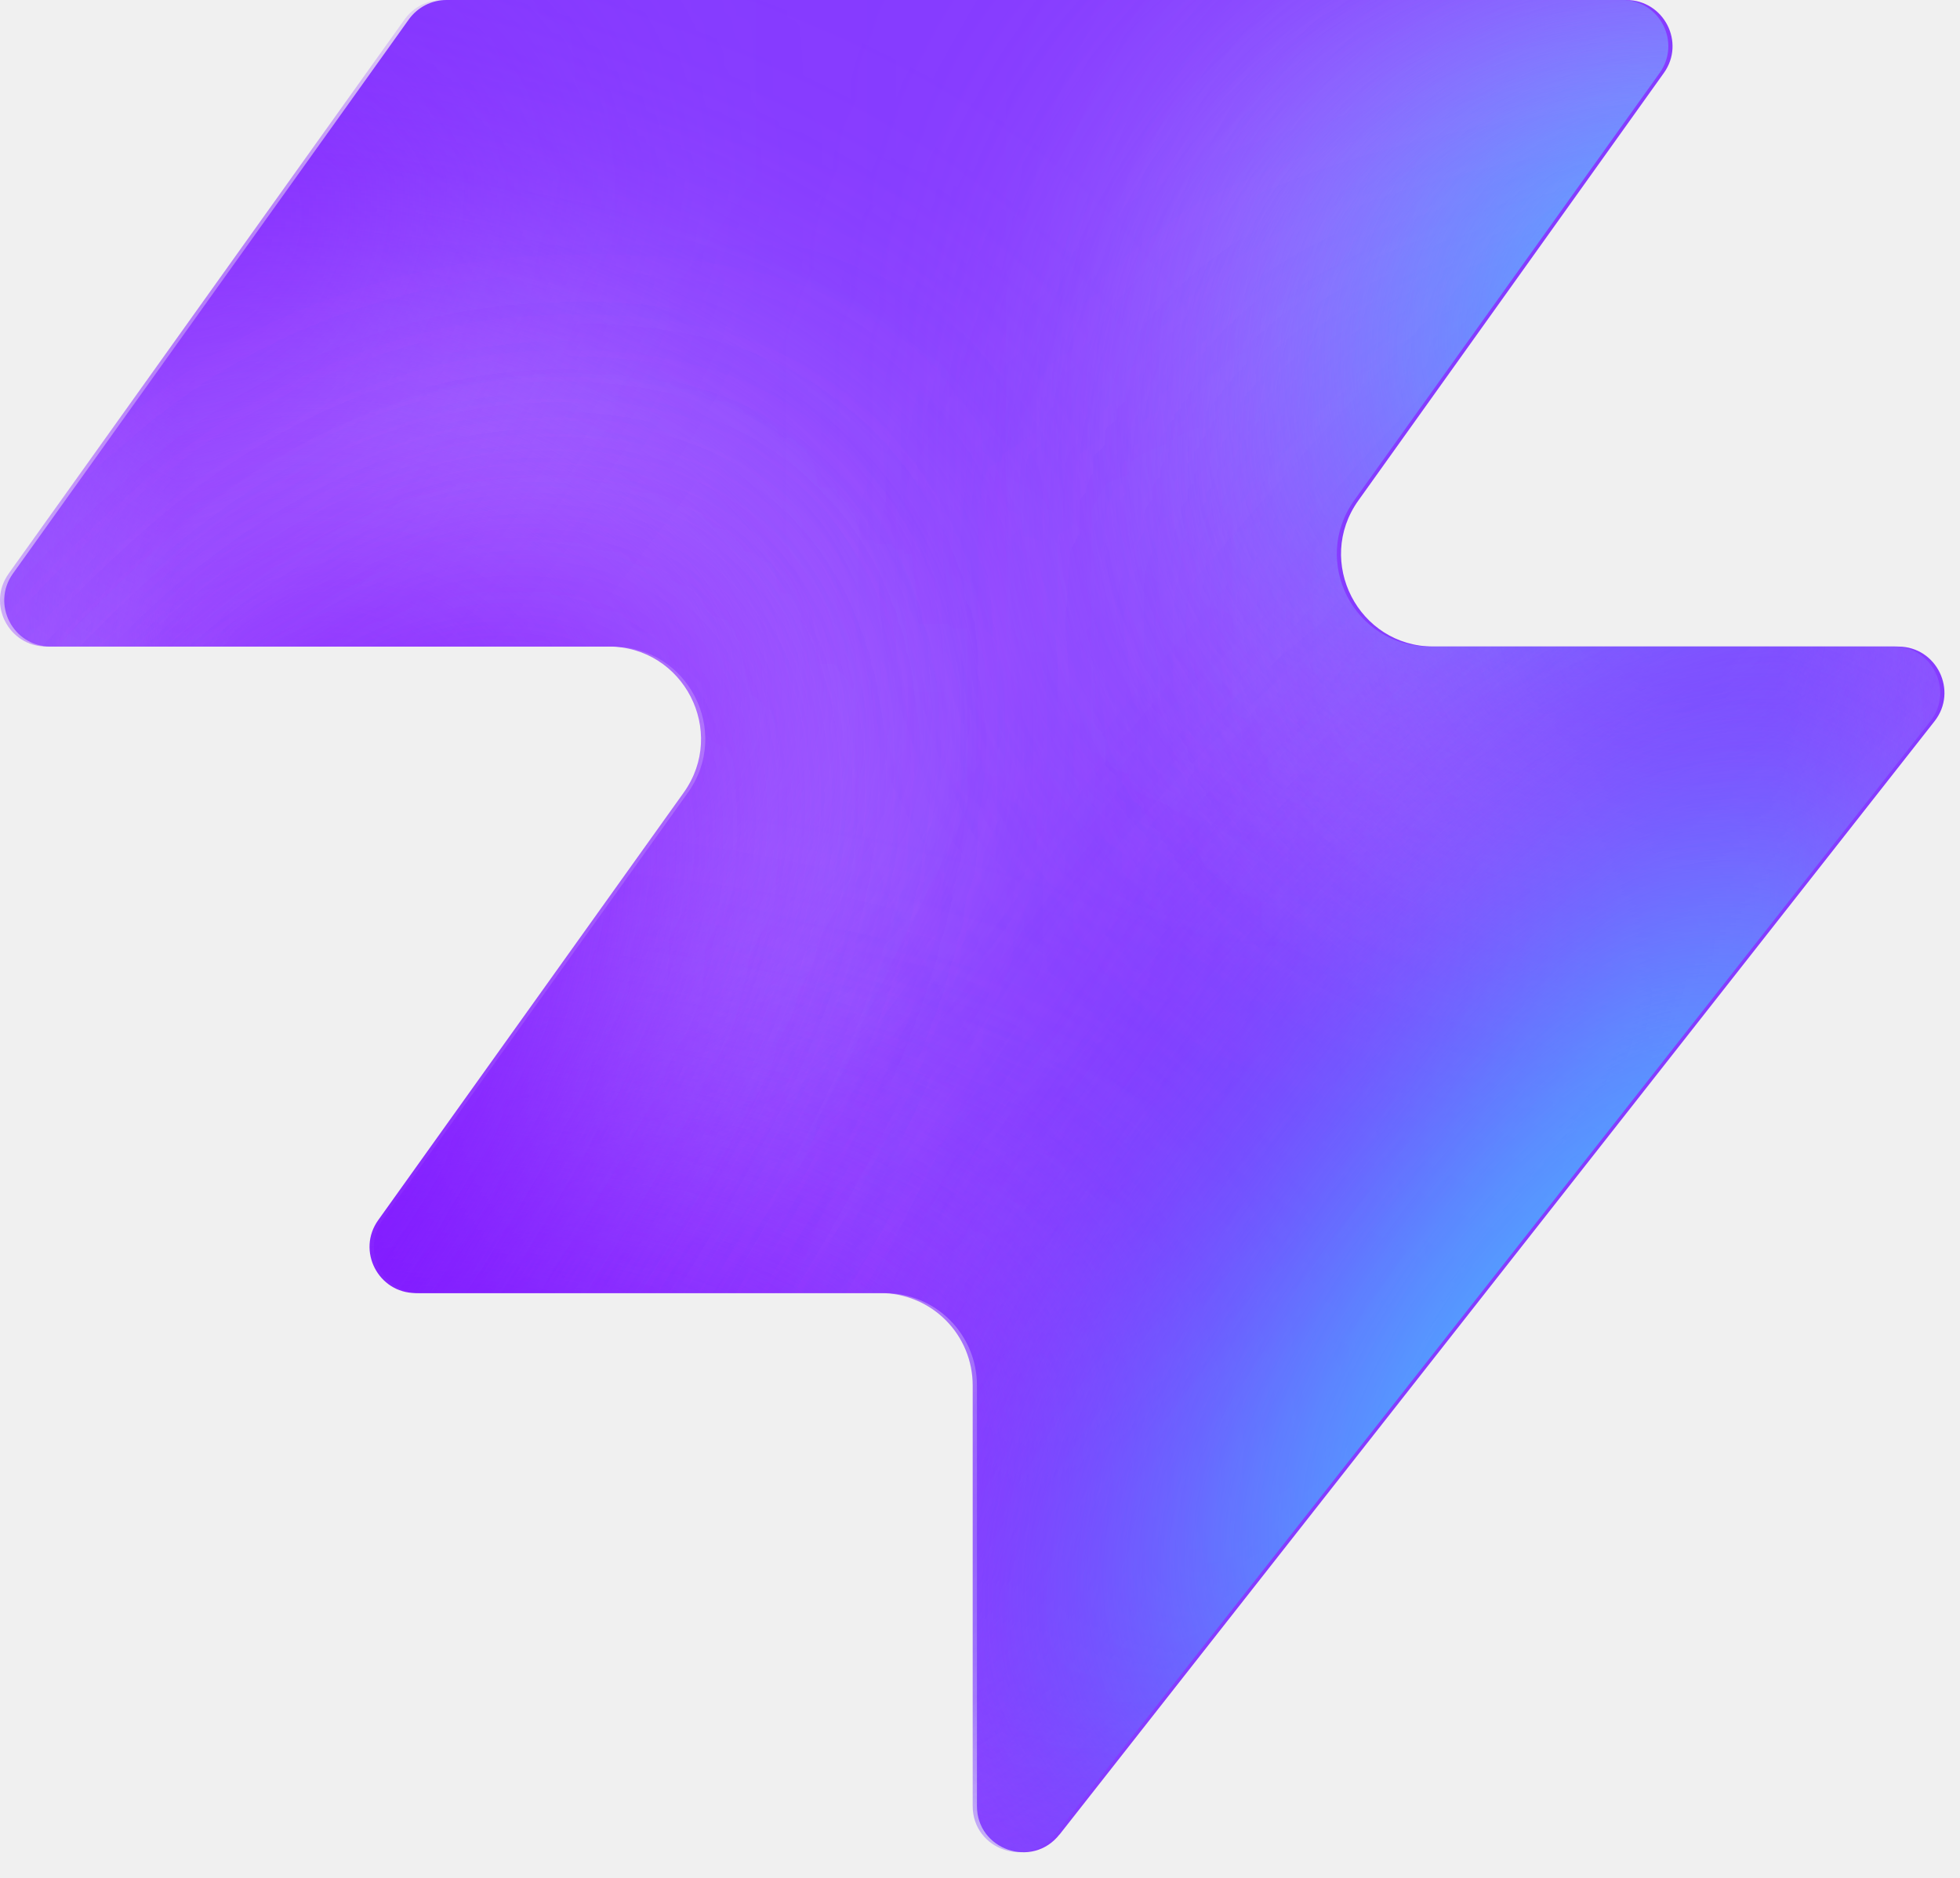
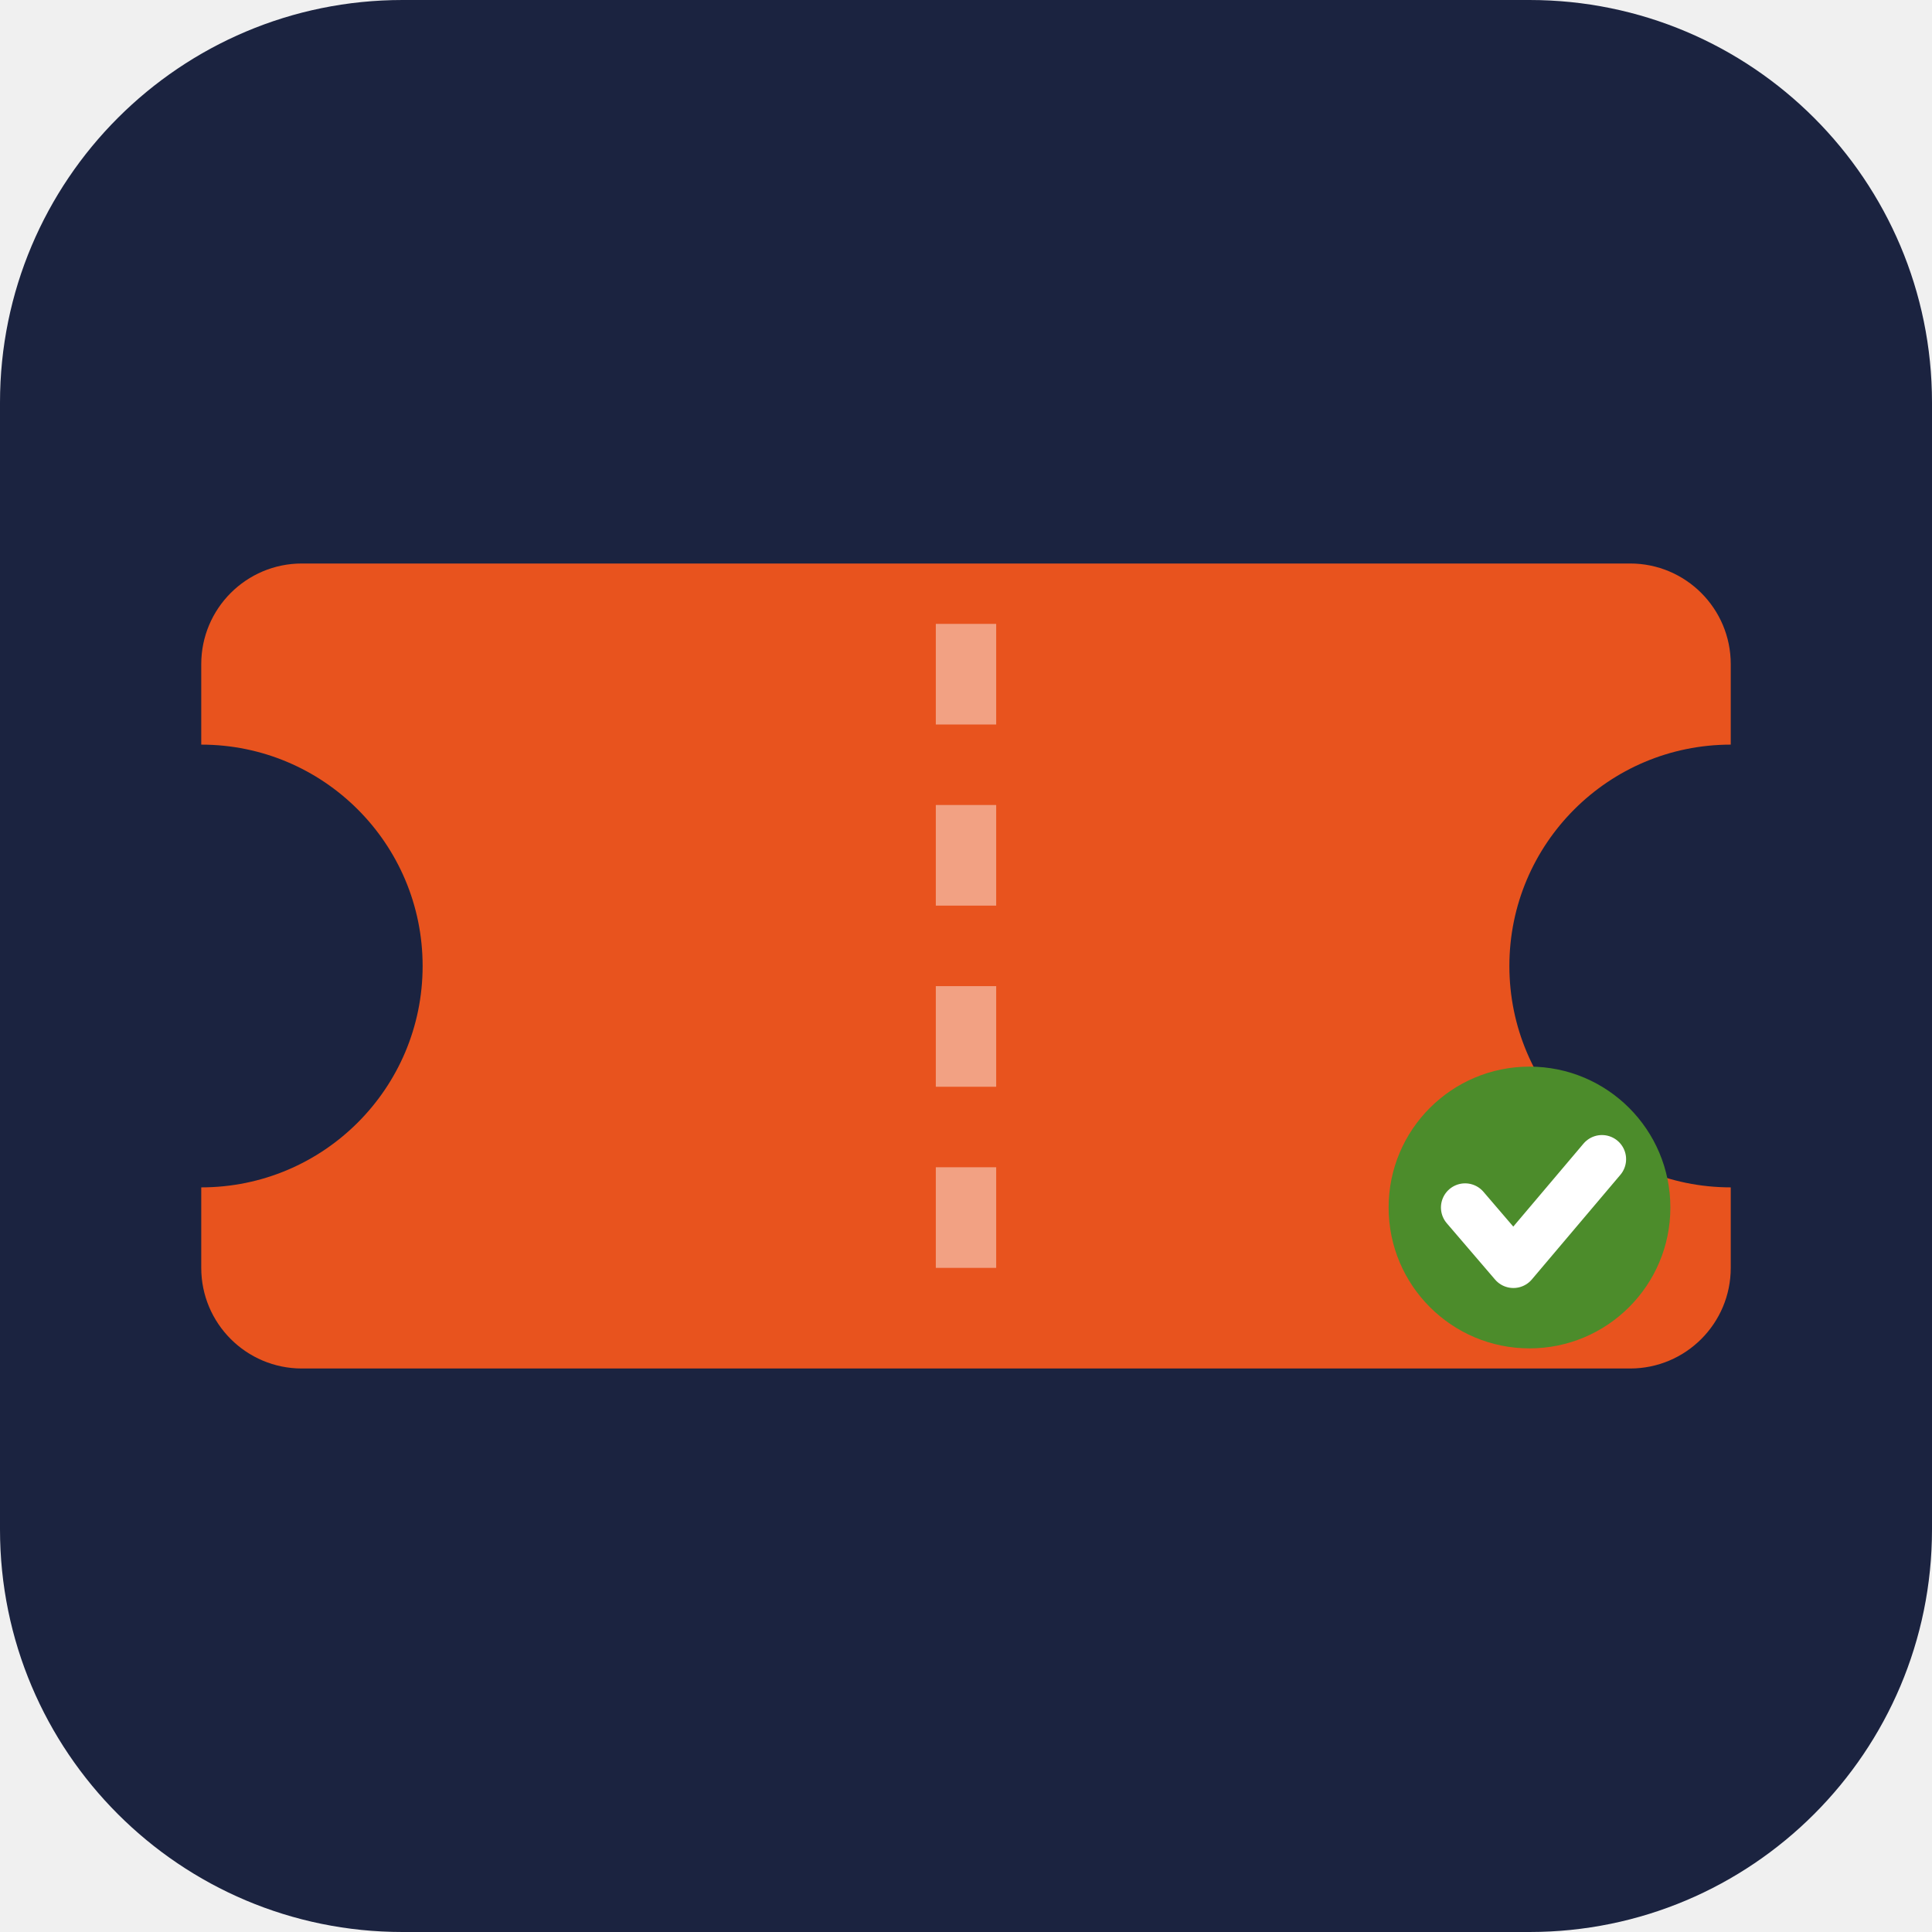
- <svg xmlns="http://www.w3.org/2000/svg" width="48" height="46" fill="none" viewBox="0 0 48 46">
-   <path fill="#863bff" d="M25.946 44.938c-.664.845-2.021.375-2.021-.698V33.937a2.26 2.26 0 0 0-2.262-2.262H10.287c-.92 0-1.456-1.04-.92-1.788l7.48-10.471c1.07-1.497 0-3.578-1.842-3.578H1.237c-.92 0-1.456-1.04-.92-1.788L10.013.474c.214-.297.556-.474.92-.474h28.894c.92 0 1.456 1.04.92 1.788l-7.48 10.471c-1.07 1.498 0 3.579 1.842 3.579h11.377c.943 0 1.473 1.088.89 1.83L25.947 44.94z" style="fill:#863bff;fill:color(display-p3 .525 .23 1);fill-opacity:1" />
-   <mask id="a" width="48" height="46" x="0" y="0" maskUnits="userSpaceOnUse" style="mask-type:alpha">
-     <path fill="#000" d="M25.842 44.938c-.664.844-2.021.375-2.021-.698V33.937a2.26 2.26 0 0 0-2.262-2.262H10.183c-.92 0-1.456-1.04-.92-1.788l7.48-10.471c1.07-1.498 0-3.579-1.842-3.579H1.133c-.92 0-1.456-1.04-.92-1.787L9.91.473c.214-.297.556-.474.92-.474h28.894c.92 0 1.456 1.04.92 1.788l-7.48 10.471c-1.07 1.498 0 3.578 1.842 3.578h11.377c.943 0 1.473 1.088.89 1.832L25.843 44.94z" style="fill:#000;fill-opacity:1" />
-   </mask>
-   <g mask="url(#a)">
-     <g filter="url(#b)">
-       <ellipse cx="5.508" cy="14.704" fill="#ede6ff" rx="5.508" ry="14.704" style="fill:#ede6ff;fill:color(display-p3 .927 .903 1);fill-opacity:1" transform="matrix(.00324 1 1 -.00324 -4.47 31.516)" />
-     </g>
-     <g filter="url(#c)">
-       <ellipse cx="10.399" cy="29.851" fill="#ede6ff" rx="10.399" ry="29.851" style="fill:#ede6ff;fill:color(display-p3 .927 .903 1);fill-opacity:1" transform="matrix(.00324 1 1 -.00324 -39.328 7.883)" />
-     </g>
-     <g filter="url(#d)">
-       <ellipse cx="5.508" cy="30.487" fill="#7e14ff" rx="5.508" ry="30.487" style="fill:#7e14ff;fill:color(display-p3 .492 .077 1);fill-opacity:1" transform="rotate(89.814 -25.913 -14.639)scale(1 -1)" />
-     </g>
-     <g filter="url(#e)">
-       <ellipse cx="5.508" cy="30.599" fill="#7e14ff" rx="5.508" ry="30.599" style="fill:#7e14ff;fill:color(display-p3 .492 .077 1);fill-opacity:1" transform="rotate(89.814 -32.644 -3.334)scale(1 -1)" />
-     </g>
-     <g filter="url(#f)">
-       <ellipse cx="5.508" cy="30.599" fill="#7e14ff" rx="5.508" ry="30.599" style="fill:#7e14ff;fill:color(display-p3 .492 .077 1);fill-opacity:1" transform="matrix(.00324 1 1 -.00324 -34.34 30.47)" />
-     </g>
-     <g filter="url(#g)">
-       <ellipse cx="14.072" cy="22.078" fill="#ede6ff" rx="14.072" ry="22.078" style="fill:#ede6ff;fill:color(display-p3 .927 .903 1);fill-opacity:1" transform="rotate(93.35 24.506 48.493)scale(-1 1)" />
-     </g>
-     <g filter="url(#h)">
-       <ellipse cx="3.47" cy="21.501" fill="#7e14ff" rx="3.47" ry="21.501" style="fill:#7e14ff;fill:color(display-p3 .492 .077 1);fill-opacity:1" transform="rotate(89.009 28.708 47.59)scale(-1 1)" />
-     </g>
-     <g filter="url(#i)">
-       <ellipse cx="3.47" cy="21.501" fill="#7e14ff" rx="3.47" ry="21.501" style="fill:#7e14ff;fill:color(display-p3 .492 .077 1);fill-opacity:1" transform="rotate(89.009 28.708 47.59)scale(-1 1)" />
-     </g>
-     <g filter="url(#j)">
-       <ellipse cx=".387" cy="8.972" fill="#7e14ff" rx="4.407" ry="29.108" style="fill:#7e14ff;fill:color(display-p3 .492 .077 1);fill-opacity:1" transform="rotate(39.51 .387 8.972)" />
-     </g>
-     <g filter="url(#k)">
-       <ellipse cx="47.523" cy="-6.092" fill="#7e14ff" rx="4.407" ry="29.108" style="fill:#7e14ff;fill:color(display-p3 .492 .077 1);fill-opacity:1" transform="rotate(37.892 47.523 -6.092)" />
-     </g>
-     <g filter="url(#l)">
-       <ellipse cx="41.412" cy="6.333" fill="#47bfff" rx="5.971" ry="9.665" style="fill:#47bfff;fill:color(display-p3 .28 .748 1);fill-opacity:1" transform="rotate(37.892 41.412 6.333)" />
-     </g>
-     <g filter="url(#m)">
-       <ellipse cx="-1.879" cy="38.332" fill="#7e14ff" rx="4.407" ry="29.108" style="fill:#7e14ff;fill:color(display-p3 .492 .077 1);fill-opacity:1" transform="rotate(37.892 -1.88 38.332)" />
-     </g>
-     <g filter="url(#n)">
-       <ellipse cx="-1.879" cy="38.332" fill="#7e14ff" rx="4.407" ry="29.108" style="fill:#7e14ff;fill:color(display-p3 .492 .077 1);fill-opacity:1" transform="rotate(37.892 -1.88 38.332)" />
-     </g>
-     <g filter="url(#o)">
-       <ellipse cx="35.651" cy="29.907" fill="#7e14ff" rx="4.407" ry="29.108" style="fill:#7e14ff;fill:color(display-p3 .492 .077 1);fill-opacity:1" transform="rotate(37.892 35.651 29.907)" />
-     </g>
-     <g filter="url(#p)">
-       <ellipse cx="38.418" cy="32.4" fill="#47bfff" rx="5.971" ry="15.297" style="fill:#47bfff;fill:color(display-p3 .28 .748 1);fill-opacity:1" transform="rotate(37.892 38.418 32.4)" />
-     </g>
-   </g>
+ <svg xmlns="http://www.w3.org/2000/svg" viewBox="0 0 48 48" fill="none">
  <defs>
-     <filter id="b" width="60.045" height="41.654" x="-19.77" y="16.149" color-interpolation-filters="sRGB" filterUnits="userSpaceOnUse">
-       <feFlood flood-opacity="0" result="BackgroundImageFix" />
-       <feBlend in="SourceGraphic" in2="BackgroundImageFix" result="shape" />
-       <feGaussianBlur result="effect1_foregroundBlur_2002_17158" stdDeviation="7.659" />
-     </filter>
-     <filter id="c" width="90.34" height="51.437" x="-54.613" y="-7.533" color-interpolation-filters="sRGB" filterUnits="userSpaceOnUse">
-       <feFlood flood-opacity="0" result="BackgroundImageFix" />
-       <feBlend in="SourceGraphic" in2="BackgroundImageFix" result="shape" />
-       <feGaussianBlur result="effect1_foregroundBlur_2002_17158" stdDeviation="7.659" />
-     </filter>
-     <filter id="d" width="79.355" height="29.4" x="-49.64" y="2.03" color-interpolation-filters="sRGB" filterUnits="userSpaceOnUse">
-       <feFlood flood-opacity="0" result="BackgroundImageFix" />
-       <feBlend in="SourceGraphic" in2="BackgroundImageFix" result="shape" />
-       <feGaussianBlur result="effect1_foregroundBlur_2002_17158" stdDeviation="4.596" />
-     </filter>
-     <filter id="e" width="79.579" height="29.4" x="-45.045" y="20.029" color-interpolation-filters="sRGB" filterUnits="userSpaceOnUse">
-       <feFlood flood-opacity="0" result="BackgroundImageFix" />
-       <feBlend in="SourceGraphic" in2="BackgroundImageFix" result="shape" />
-       <feGaussianBlur result="effect1_foregroundBlur_2002_17158" stdDeviation="4.596" />
-     </filter>
-     <filter id="f" width="79.579" height="29.4" x="-43.513" y="21.178" color-interpolation-filters="sRGB" filterUnits="userSpaceOnUse">
-       <feFlood flood-opacity="0" result="BackgroundImageFix" />
-       <feBlend in="SourceGraphic" in2="BackgroundImageFix" result="shape" />
-       <feGaussianBlur result="effect1_foregroundBlur_2002_17158" stdDeviation="4.596" />
-     </filter>
-     <filter id="g" width="74.749" height="58.852" x="15.756" y="-17.901" color-interpolation-filters="sRGB" filterUnits="userSpaceOnUse">
-       <feFlood flood-opacity="0" result="BackgroundImageFix" />
-       <feBlend in="SourceGraphic" in2="BackgroundImageFix" result="shape" />
-       <feGaussianBlur result="effect1_foregroundBlur_2002_17158" stdDeviation="7.659" />
-     </filter>
-     <filter id="h" width="61.377" height="25.362" x="23.548" y="2.284" color-interpolation-filters="sRGB" filterUnits="userSpaceOnUse">
-       <feFlood flood-opacity="0" result="BackgroundImageFix" />
-       <feBlend in="SourceGraphic" in2="BackgroundImageFix" result="shape" />
-       <feGaussianBlur result="effect1_foregroundBlur_2002_17158" stdDeviation="4.596" />
-     </filter>
-     <filter id="i" width="61.377" height="25.362" x="23.548" y="2.284" color-interpolation-filters="sRGB" filterUnits="userSpaceOnUse">
-       <feFlood flood-opacity="0" result="BackgroundImageFix" />
-       <feBlend in="SourceGraphic" in2="BackgroundImageFix" result="shape" />
-       <feGaussianBlur result="effect1_foregroundBlur_2002_17158" stdDeviation="4.596" />
-     </filter>
-     <filter id="j" width="56.045" height="63.649" x="-27.636" y="-22.853" color-interpolation-filters="sRGB" filterUnits="userSpaceOnUse">
-       <feFlood flood-opacity="0" result="BackgroundImageFix" />
-       <feBlend in="SourceGraphic" in2="BackgroundImageFix" result="shape" />
-       <feGaussianBlur result="effect1_foregroundBlur_2002_17158" stdDeviation="4.596" />
-     </filter>
-     <filter id="k" width="54.814" height="64.646" x="20.116" y="-38.415" color-interpolation-filters="sRGB" filterUnits="userSpaceOnUse">
-       <feFlood flood-opacity="0" result="BackgroundImageFix" />
-       <feBlend in="SourceGraphic" in2="BackgroundImageFix" result="shape" />
-       <feGaussianBlur result="effect1_foregroundBlur_2002_17158" stdDeviation="4.596" />
-     </filter>
-     <filter id="l" width="33.541" height="35.313" x="24.641" y="-11.323" color-interpolation-filters="sRGB" filterUnits="userSpaceOnUse">
-       <feFlood flood-opacity="0" result="BackgroundImageFix" />
-       <feBlend in="SourceGraphic" in2="BackgroundImageFix" result="shape" />
-       <feGaussianBlur result="effect1_foregroundBlur_2002_17158" stdDeviation="4.596" />
-     </filter>
-     <filter id="m" width="54.814" height="64.646" x="-29.286" y="6.009" color-interpolation-filters="sRGB" filterUnits="userSpaceOnUse">
-       <feFlood flood-opacity="0" result="BackgroundImageFix" />
-       <feBlend in="SourceGraphic" in2="BackgroundImageFix" result="shape" />
-       <feGaussianBlur result="effect1_foregroundBlur_2002_17158" stdDeviation="4.596" />
-     </filter>
-     <filter id="n" width="54.814" height="64.646" x="-29.286" y="6.009" color-interpolation-filters="sRGB" filterUnits="userSpaceOnUse">
-       <feFlood flood-opacity="0" result="BackgroundImageFix" />
-       <feBlend in="SourceGraphic" in2="BackgroundImageFix" result="shape" />
-       <feGaussianBlur result="effect1_foregroundBlur_2002_17158" stdDeviation="4.596" />
-     </filter>
-     <filter id="o" width="54.814" height="64.646" x="8.244" y="-2.416" color-interpolation-filters="sRGB" filterUnits="userSpaceOnUse">
-       <feFlood flood-opacity="0" result="BackgroundImageFix" />
-       <feBlend in="SourceGraphic" in2="BackgroundImageFix" result="shape" />
-       <feGaussianBlur result="effect1_foregroundBlur_2002_17158" stdDeviation="4.596" />
-     </filter>
-     <filter id="p" width="39.409" height="43.623" x="18.713" y="10.588" color-interpolation-filters="sRGB" filterUnits="userSpaceOnUse">
-       <feFlood flood-opacity="0" result="BackgroundImageFix" />
-       <feBlend in="SourceGraphic" in2="BackgroundImageFix" result="shape" />
-       <feGaussianBlur result="effect1_foregroundBlur_2002_17158" stdDeviation="4.596" />
-     </filter>
+     <mask id="fnm">
+       <rect width="48" height="48" fill="white" />
+       <circle cx="5" cy="24" r="5.5" fill="black" />
+       <circle cx="43" cy="24" r="5.5" fill="black" />
+     </mask>
  </defs>
+   <rect width="48" height="48" rx="10" fill="#1B2340" />
+   <rect x="5" y="14" width="38" height="20" rx="2.5" fill="#E8531E" mask="url(#fnm)" />
+   <line x1="24" y1="15.5" x2="24" y2="32.5" stroke="rgba(255,255,255,0.45)" stroke-width="1.5" stroke-dasharray="2.5 2" />
+   <circle cx="38" cy="30" r="3.5" fill="#4C8C2B" />
+   <path d="M36.4 30 L37.6 31.4 L39.8 28.8" stroke="white" stroke-width="1.2" stroke-linecap="round" stroke-linejoin="round" fill="none" />
</svg>
